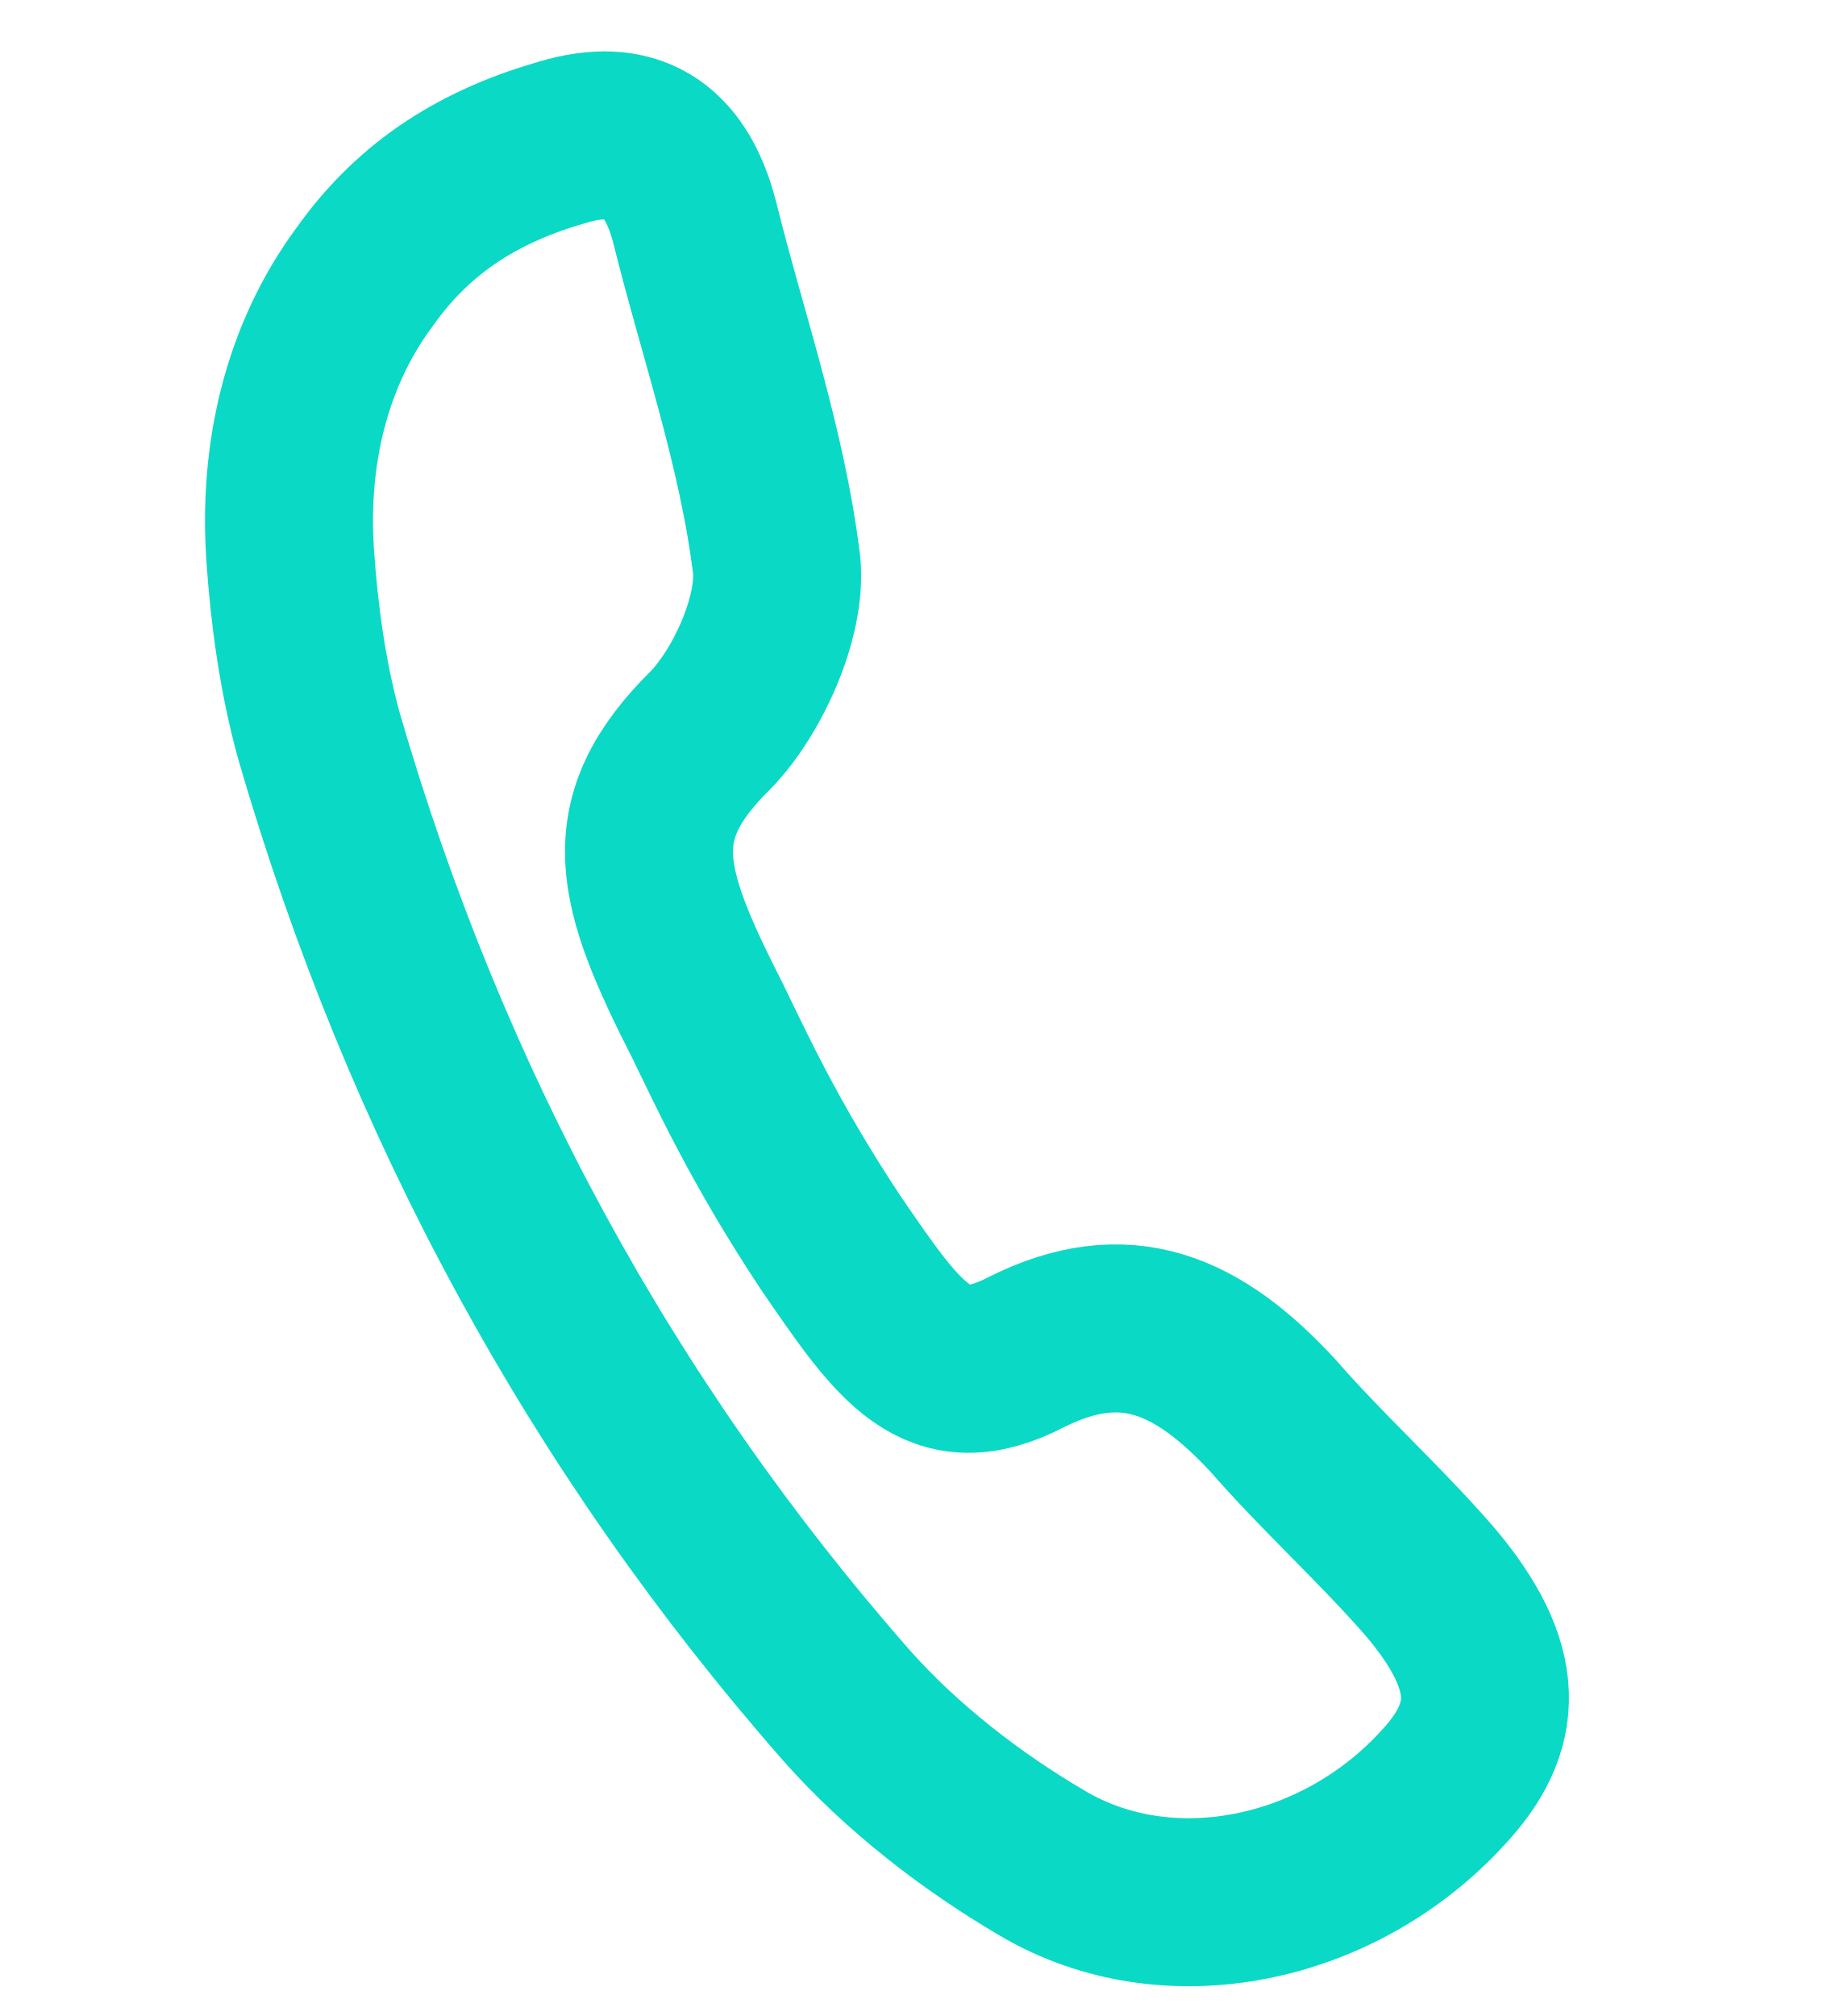
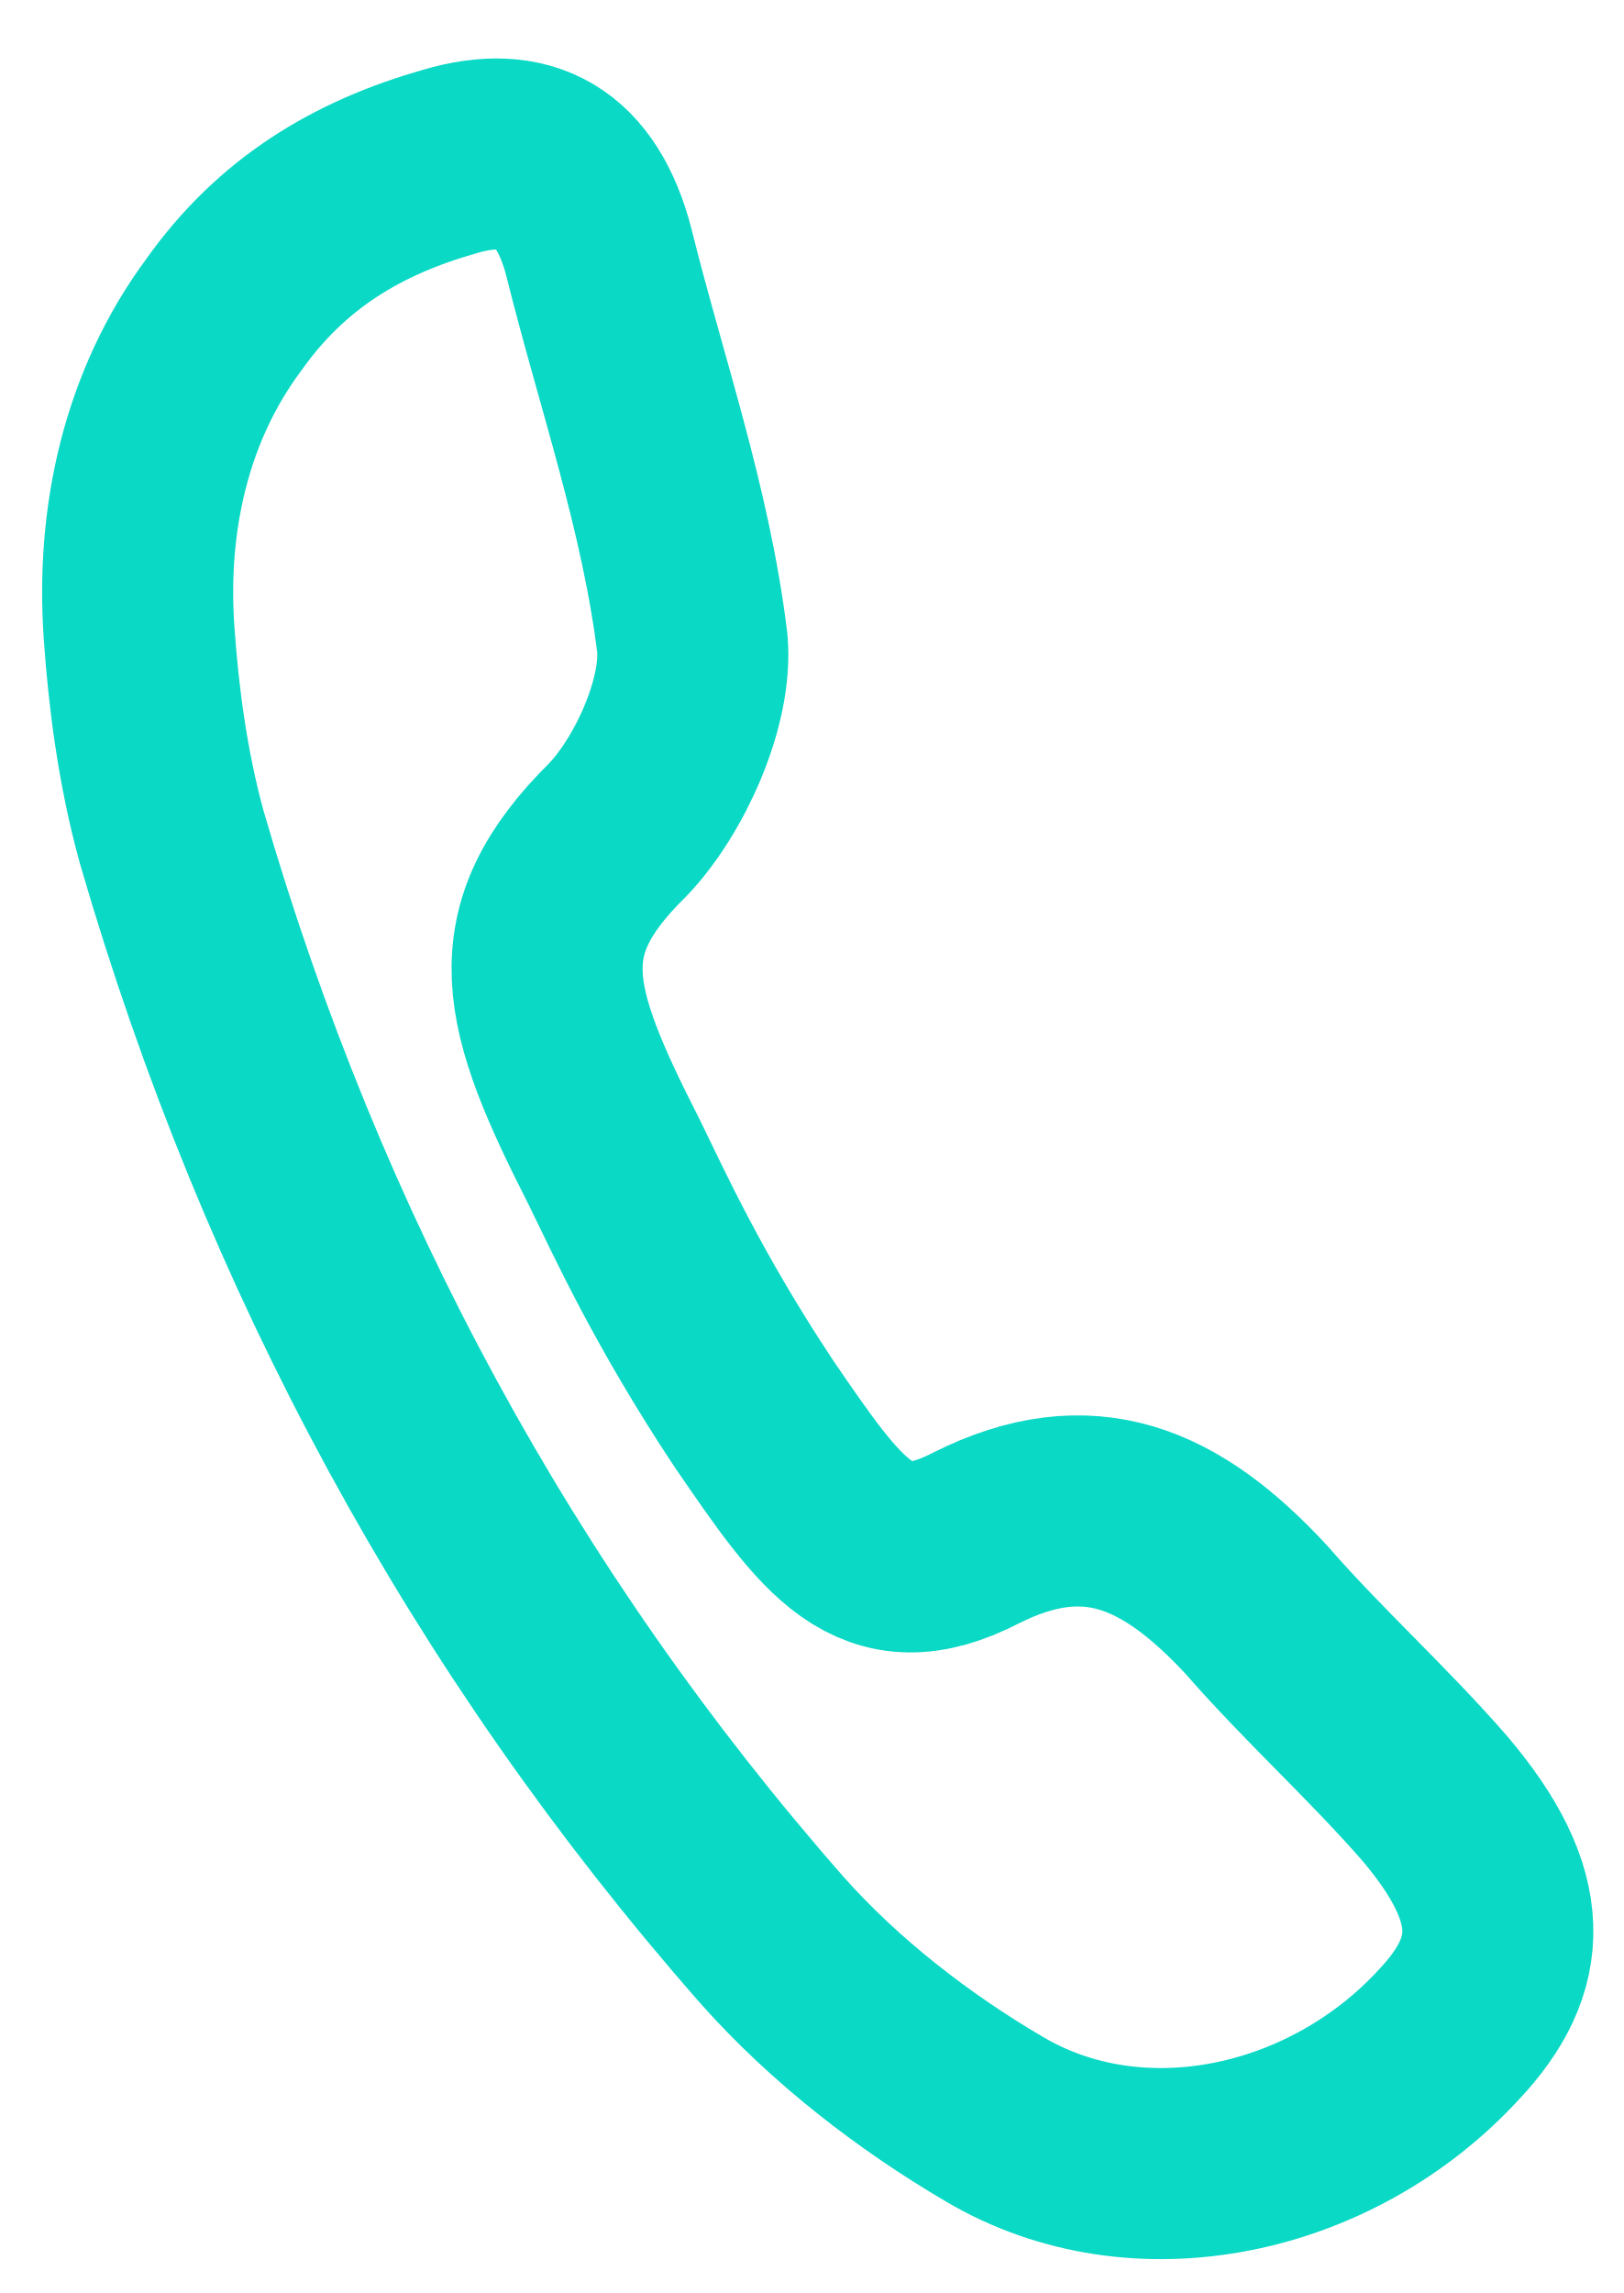
- <svg xmlns="http://www.w3.org/2000/svg" width="22" height="24" viewBox="0 0 22 24" fill="none">
-   <path d="M3.456 6.624C3.372 5.426 3.638 4.246 4.341 3.297C4.951 2.436 5.745 1.966 6.703 1.692C7.509 1.452 8.037 1.746 8.27 2.642C8.602 3.982 9.076 5.322 9.248 6.734C9.303 7.355 8.901 8.233 8.466 8.686C7.376 9.759 7.603 10.54 8.43 12.164C8.687 12.688 9.094 13.593 9.889 14.792C10.716 15.999 11.154 16.647 12.217 16.098C13.398 15.504 14.258 15.886 15.149 16.844C15.753 17.537 16.418 18.132 17.021 18.824C17.894 19.854 17.855 20.564 17.172 21.291C15.943 22.631 13.914 23.074 12.404 22.177C11.571 21.688 10.74 21.049 10.079 20.303C7.165 16.983 5.063 13.121 3.798 8.763C3.595 8.027 3.502 7.281 3.456 6.624Z" stroke="#0AD9C6" stroke-width="2" stroke-miterlimit="10" />
+ <svg xmlns="http://www.w3.org/2000/svg" width="17" height="24" viewBox="0 0 17 24" fill="none">
+   <path fill="none" d="M1.456 6.624C1.372 5.426 1.638 4.246 2.341 3.297C2.951 2.436 3.745 1.966 4.703 1.692C5.509 1.452 6.037 1.746 6.27 2.642C6.602 3.982 7.076 5.322 7.248 6.734C7.303 7.355 6.901 8.233 6.466 8.686C5.376 9.759 5.603 10.54 6.43 12.164C6.687 12.688 7.094 13.593 7.889 14.792C8.716 15.999 9.154 16.647 10.217 16.098C11.398 15.504 12.258 15.886 13.149 16.844C13.753 17.537 14.418 18.132 15.021 18.824C15.894 19.854 15.855 20.564 15.172 21.291C13.943 22.631 11.914 23.074 10.404 22.177C9.571 21.688 8.74 21.049 8.079 20.303C5.165 16.983 3.063 13.121 1.798 8.763C1.595 8.027 1.502 7.281 1.456 6.624Z" stroke="#0AD9C6" stroke-width="2" stroke-miterlimit="10" />
</svg>
